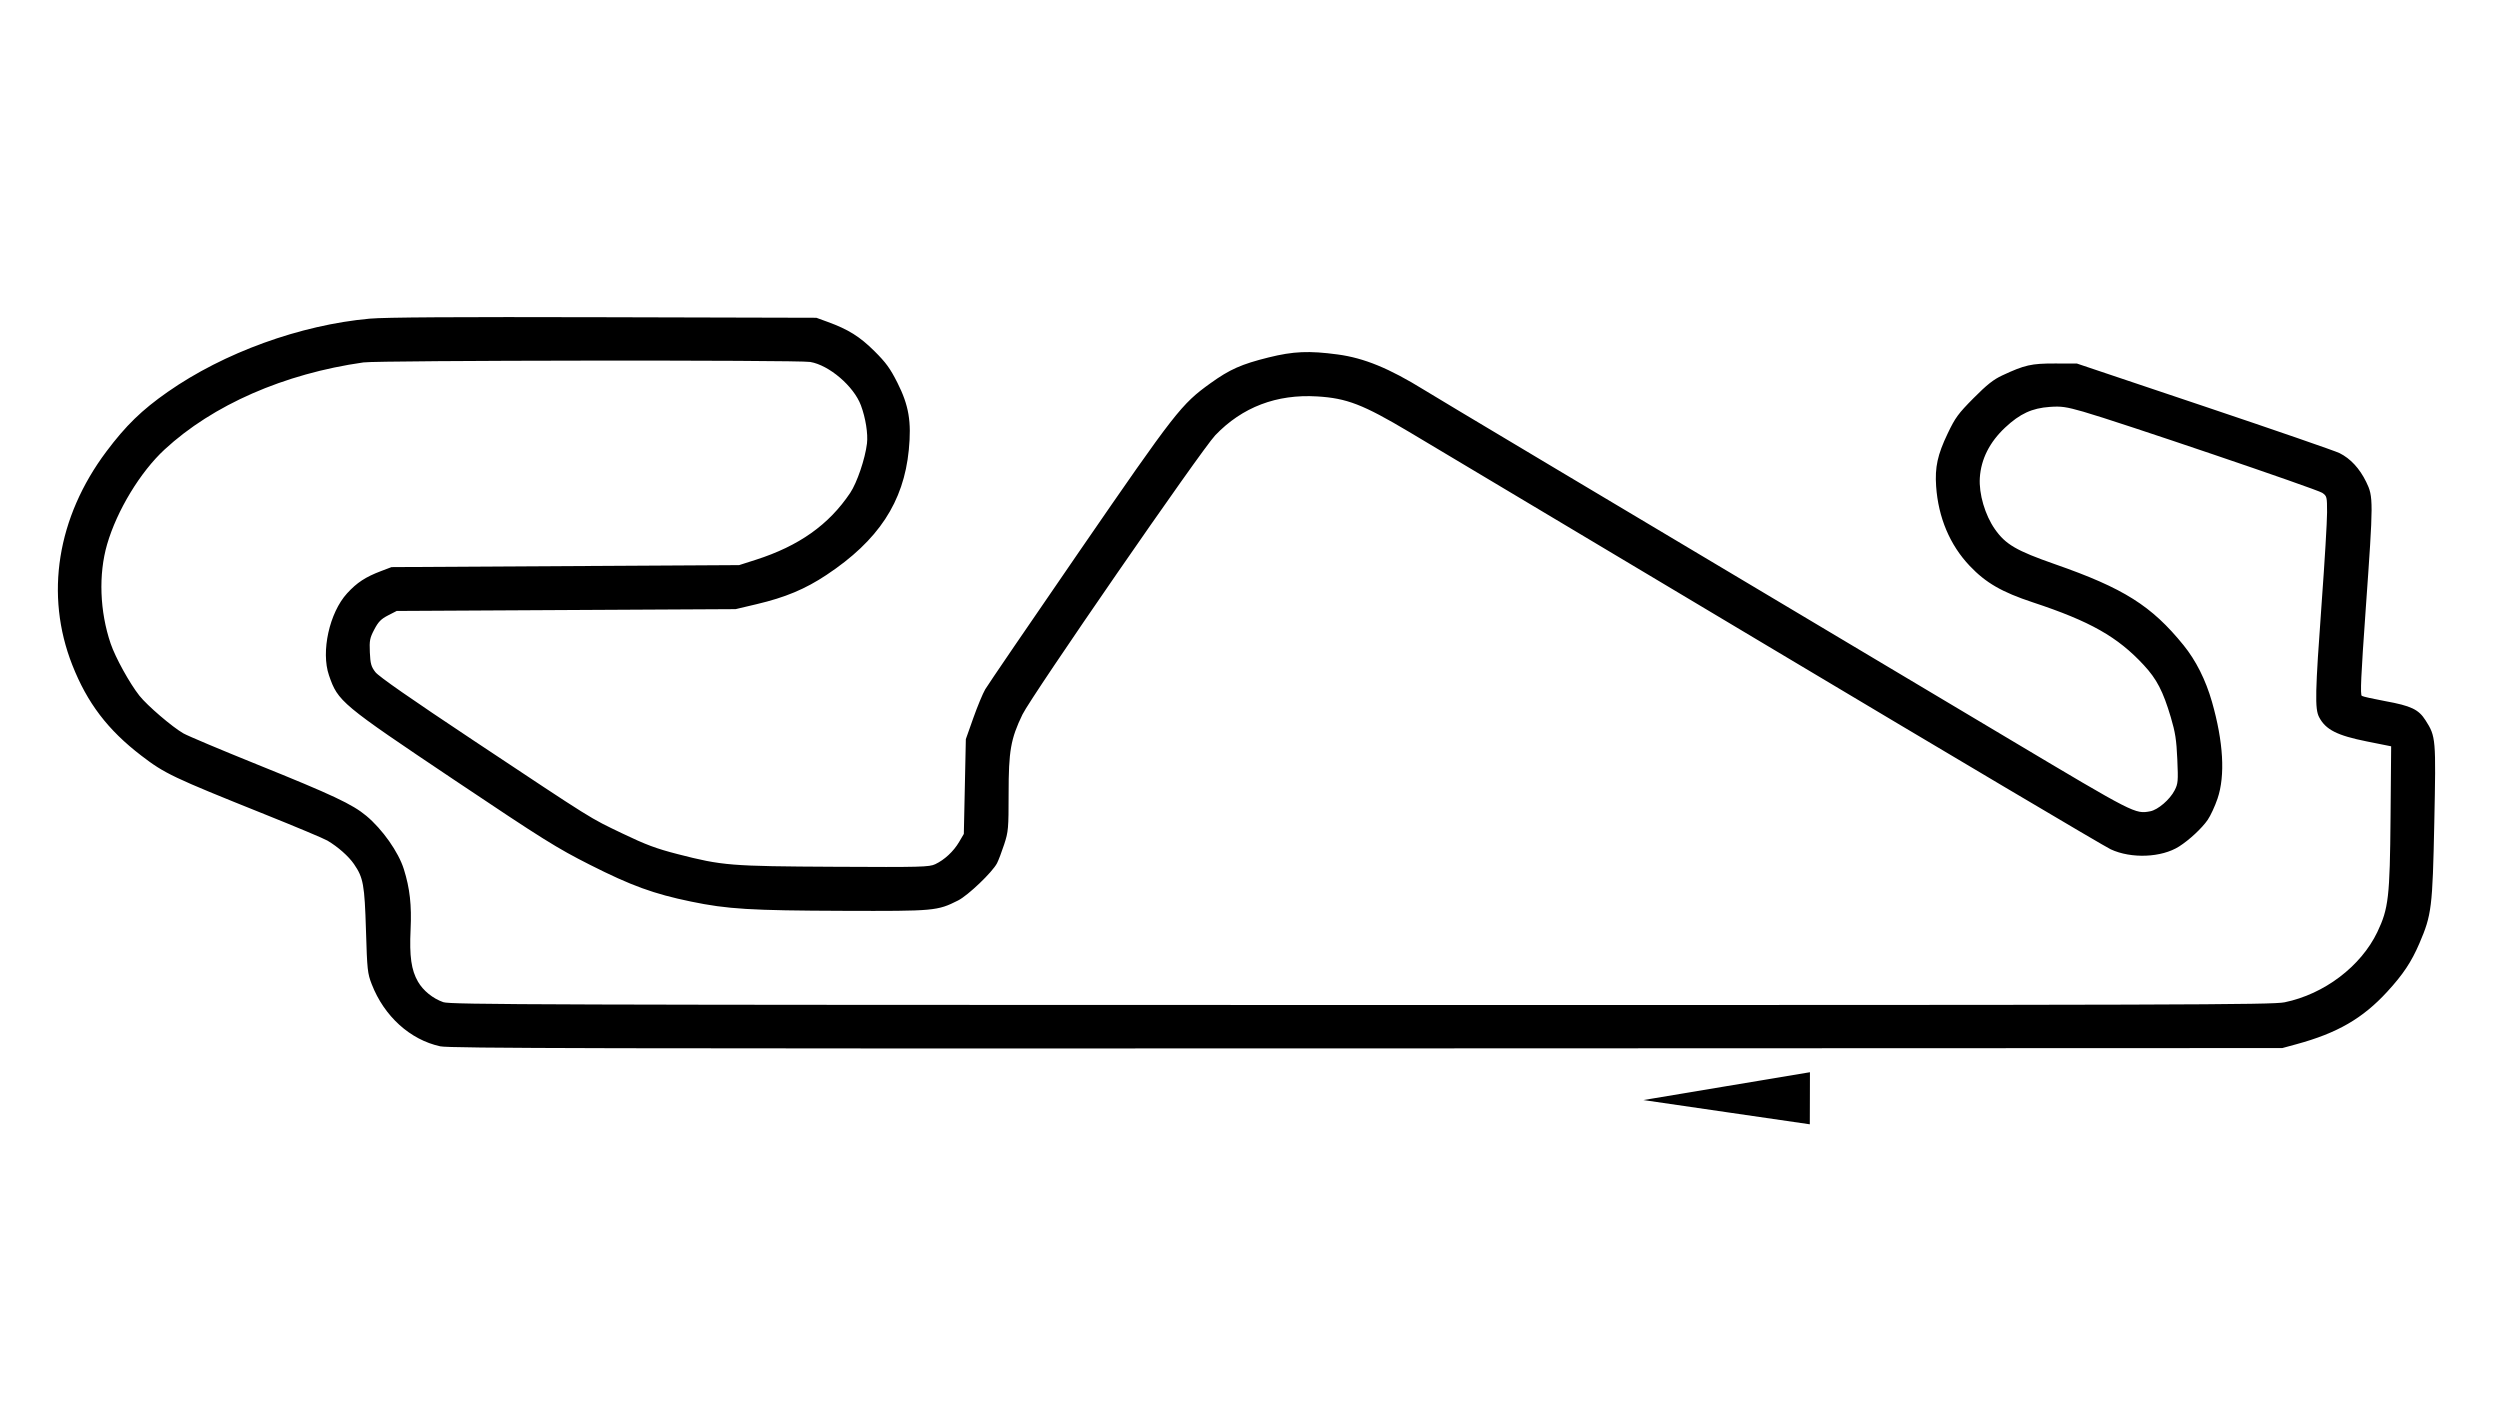
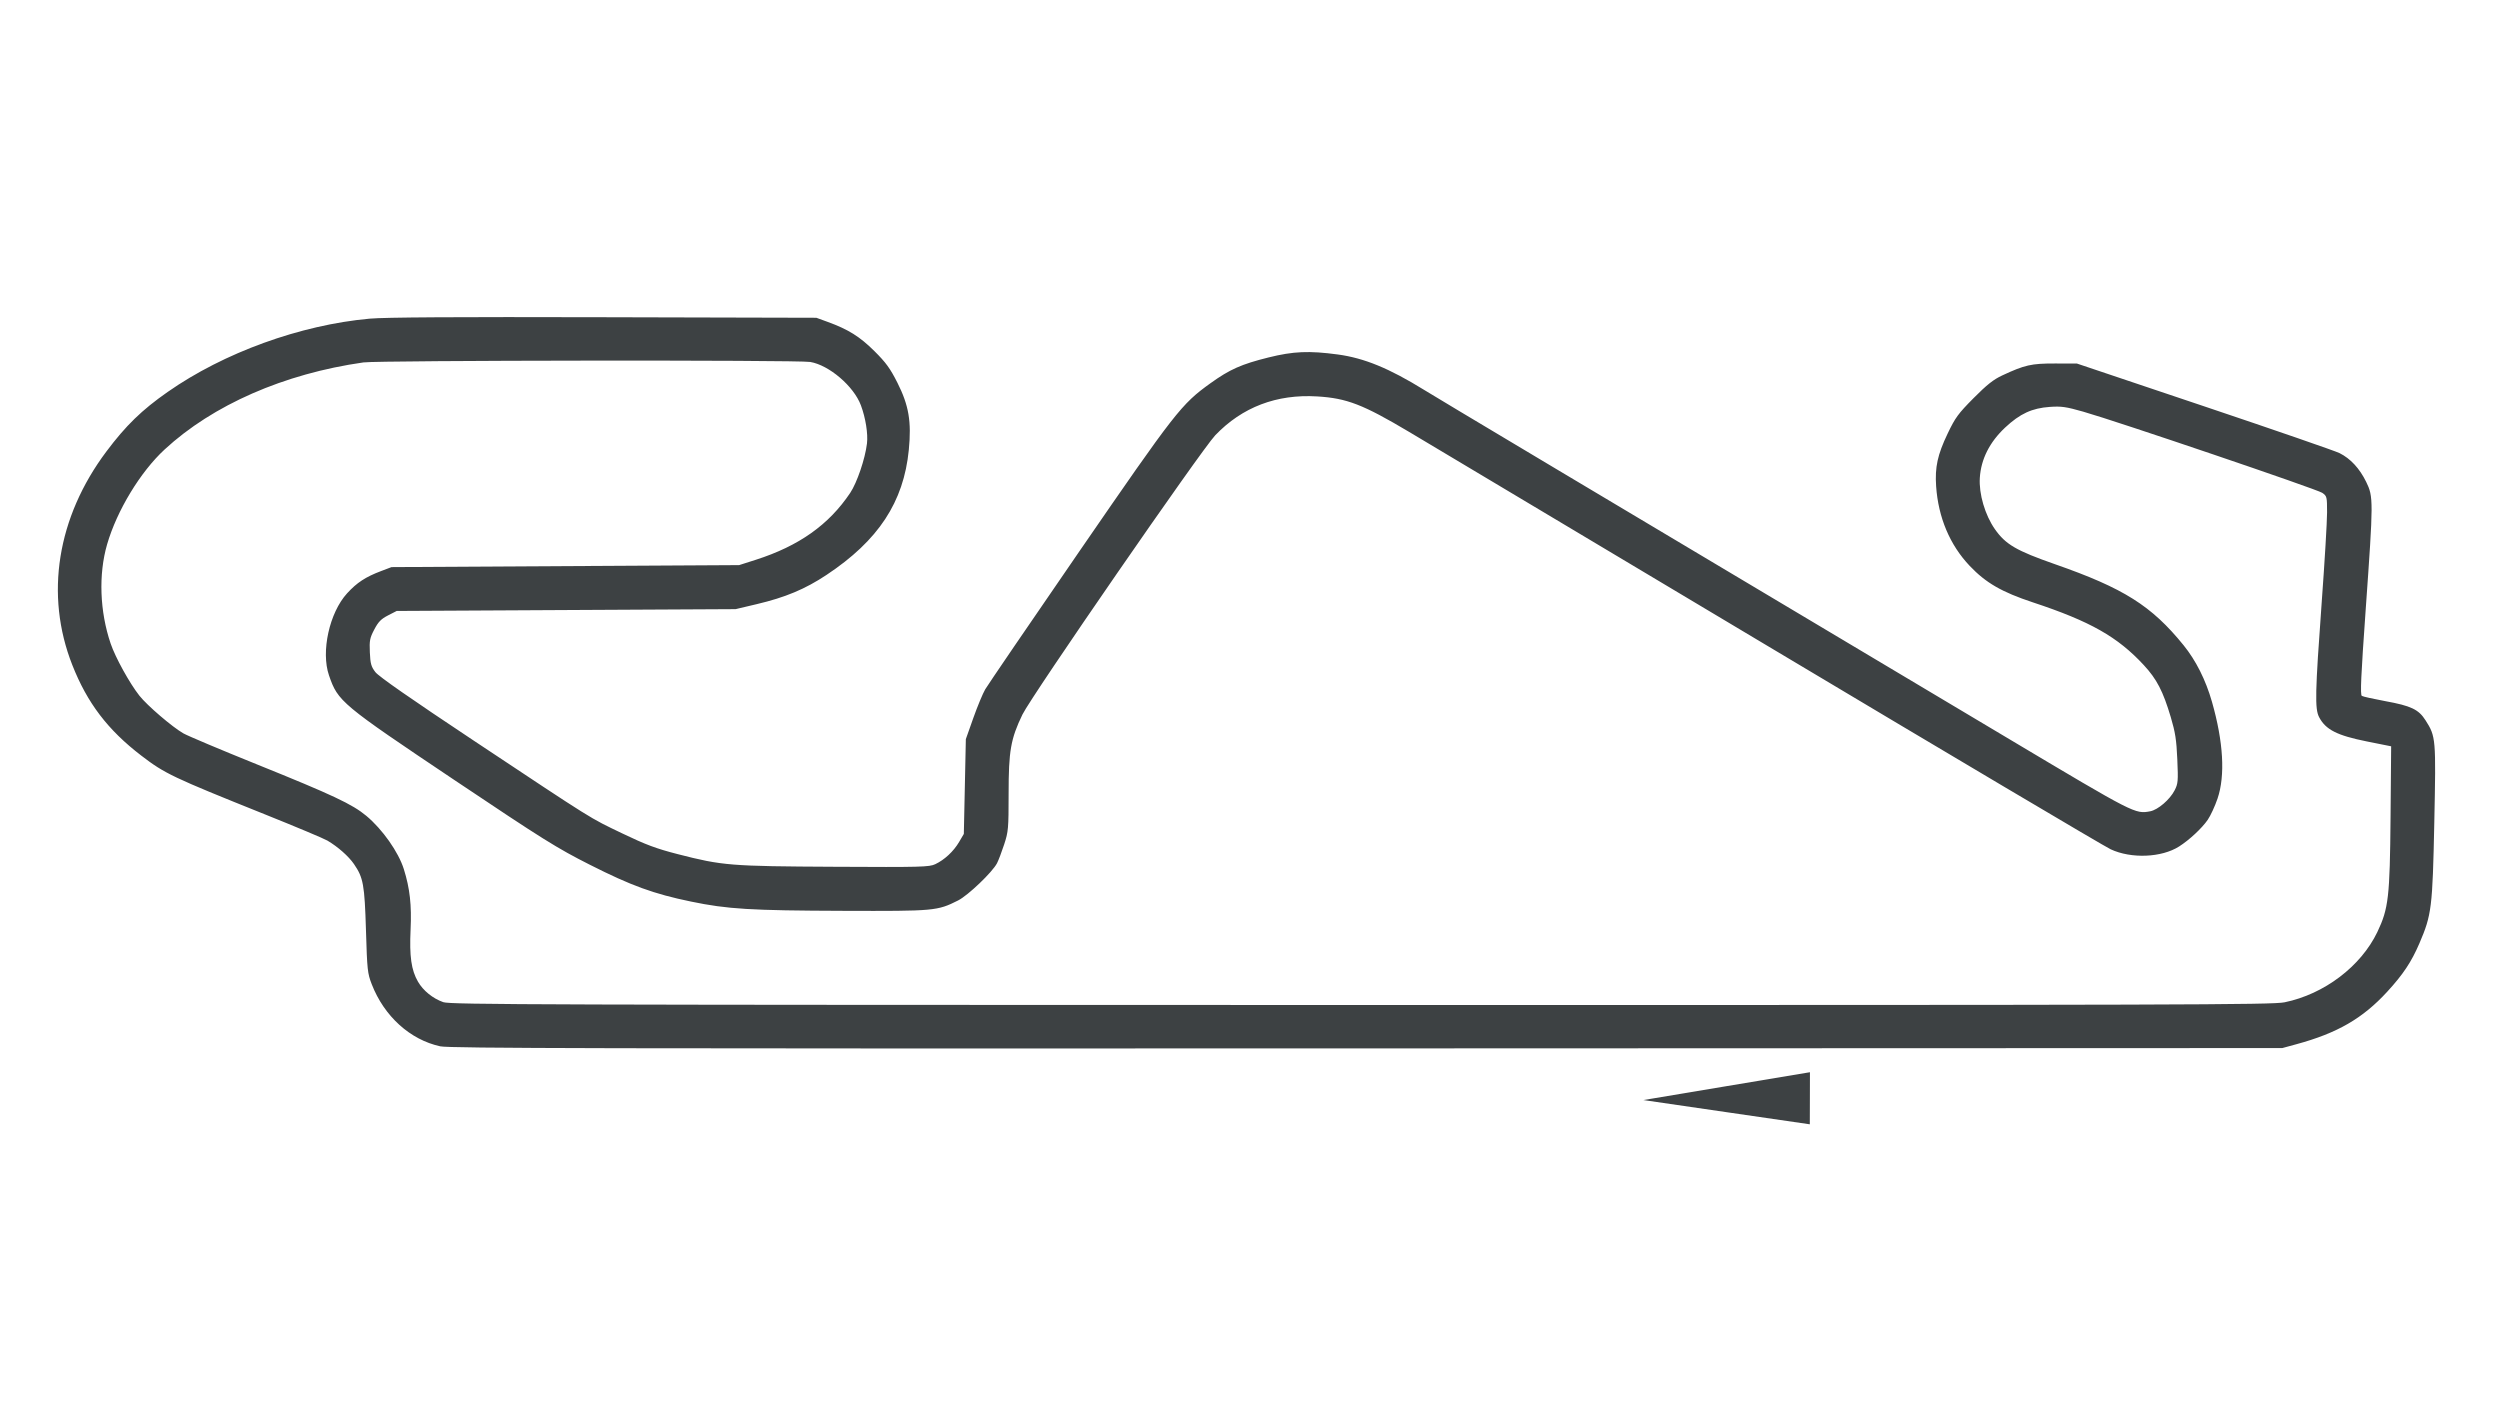
<svg xmlns="http://www.w3.org/2000/svg" width="128" height="72" viewBox="0 0 128 72" fill="none">
-   <path d="M92.669 54.898L92.666 56.231L92.662 57.564L88.401 56.944L84.14 56.323L88.405 55.61L92.669 54.898Z" fill="black" />
-   <path d="M22.542 53.572C20.996 53.235 19.67 52.033 19.033 50.393C18.817 49.836 18.798 49.66 18.738 47.64C18.667 45.295 18.603 44.938 18.124 44.241C17.847 43.839 17.306 43.36 16.764 43.039C16.591 42.936 15.135 42.325 13.528 41.681C8.834 39.798 8.439 39.611 7.236 38.689C5.518 37.373 4.468 35.994 3.701 34.046C2.288 30.456 2.922 26.485 5.447 23.117C6.444 21.787 7.259 20.994 8.584 20.068C11.461 18.056 15.371 16.637 18.927 16.315C19.704 16.245 23.359 16.222 30.921 16.242L41.798 16.27L42.382 16.483C43.439 16.869 44.019 17.232 44.77 17.977C45.363 18.567 45.576 18.86 45.949 19.599C46.532 20.756 46.673 21.589 46.531 23.035C46.268 25.709 44.974 27.673 42.316 29.437C41.224 30.162 40.211 30.586 38.742 30.933L37.663 31.188L28.986 31.234L20.31 31.281L19.865 31.51C19.511 31.692 19.369 31.837 19.164 32.229C18.934 32.666 18.91 32.792 18.936 33.4C18.962 33.981 19.003 34.13 19.218 34.411C19.387 34.633 21.025 35.774 24.251 37.917C30.483 42.057 30.153 41.851 31.865 42.673C33.069 43.251 33.603 43.45 34.697 43.731C36.993 44.321 37.367 44.351 42.742 44.379C47.164 44.403 47.578 44.392 47.884 44.247C48.358 44.024 48.821 43.593 49.105 43.111L49.348 42.697L49.4 40.27L49.451 37.843L49.833 36.764C50.043 36.171 50.318 35.509 50.443 35.294C50.568 35.079 52.734 31.904 55.257 28.238C60.197 21.061 60.482 20.695 61.978 19.62C62.962 18.913 63.562 18.646 64.946 18.302C66.224 17.985 67.02 17.951 68.494 18.149C69.843 18.331 71.126 18.857 72.912 19.961C73.722 20.462 80.055 24.241 102.917 37.868C109.312 41.68 109.318 41.683 110.092 41.538C110.487 41.464 111.101 40.936 111.342 40.463C111.516 40.121 111.527 39.995 111.478 38.877C111.435 37.881 111.374 37.493 111.144 36.719C110.749 35.392 110.427 34.77 109.765 34.056C108.422 32.605 107.022 31.813 104.086 30.842C102.492 30.315 101.675 29.843 100.85 28.974C99.834 27.905 99.24 26.497 99.13 24.899C99.063 23.918 99.202 23.283 99.719 22.2C100.109 21.383 100.257 21.181 101.045 20.386C101.73 19.696 102.066 19.43 102.517 19.221C103.672 18.683 104.002 18.609 105.214 18.611L106.337 18.613L112.854 20.804C116.438 22.009 119.555 23.086 119.781 23.198C120.343 23.477 120.81 23.981 121.149 24.674C121.522 25.438 121.521 25.624 121.126 31.173C120.879 34.643 120.838 35.575 120.926 35.63C120.988 35.668 121.527 35.788 122.125 35.898C123.451 36.14 123.834 36.323 124.188 36.881C124.718 37.714 124.725 37.801 124.636 42.112C124.546 46.471 124.5 46.841 123.874 48.298C123.463 49.254 123.039 49.891 122.223 50.779C120.965 52.147 119.672 52.894 117.573 53.465L116.854 53.661L69.978 53.678C30.782 53.692 23.009 53.675 22.542 53.572ZM116.97 51.318C119.001 50.901 120.879 49.477 121.72 47.72C122.293 46.519 122.361 45.932 122.396 41.847L122.427 38.211L121.179 37.961C119.658 37.656 119.074 37.359 118.739 36.719C118.515 36.29 118.533 35.483 118.871 30.841C119.023 28.769 119.146 26.699 119.146 26.24C119.146 25.431 119.138 25.4 118.899 25.233C118.636 25.049 108.384 21.568 106.66 21.077C105.778 20.826 105.541 20.792 104.953 20.833C104.039 20.896 103.422 21.181 102.665 21.889C101.869 22.634 101.428 23.507 101.367 24.463C101.314 25.286 101.632 26.37 102.138 27.093C102.686 27.875 103.234 28.195 105.214 28.887C108.736 30.117 110.158 31.013 111.797 33.034C112.431 33.815 112.934 34.817 113.253 35.934C113.838 37.982 113.938 39.709 113.538 40.887C113.406 41.276 113.179 41.767 113.033 41.978C112.74 42.404 112.092 43.008 111.571 43.339C110.673 43.912 109.117 43.975 108.065 43.483C107.734 43.328 99.848 38.654 90.541 33.096C81.233 27.537 72.958 22.597 72.151 22.116C69.787 20.709 68.956 20.388 67.442 20.297C65.365 20.171 63.602 20.843 62.22 22.287C61.52 23.019 52.801 35.646 52.349 36.584C51.748 37.83 51.641 38.445 51.641 40.632C51.641 42.426 51.627 42.58 51.414 43.232C51.29 43.613 51.124 44.048 51.047 44.198C50.811 44.654 49.564 45.846 49.055 46.103C47.99 46.639 47.862 46.651 43.191 46.635C38.41 46.619 37.248 46.548 35.377 46.16C33.462 45.764 32.322 45.348 30.202 44.276C28.502 43.416 27.817 42.987 23.288 39.953C17.449 36.039 17.306 35.921 16.844 34.578C16.426 33.362 16.866 31.37 17.771 30.379C18.275 29.828 18.715 29.54 19.513 29.238L20.045 29.036L28.944 28.985L37.843 28.934L38.697 28.661C40.906 27.953 42.437 26.869 43.53 25.237C43.88 24.713 44.295 23.491 44.389 22.707C44.448 22.209 44.319 21.397 44.078 20.752C43.712 19.773 42.451 18.695 41.483 18.532C40.855 18.425 19.364 18.449 18.607 18.556C14.547 19.133 10.896 20.732 8.428 23.014C7.185 24.162 5.985 26.143 5.484 27.87C5.038 29.41 5.106 31.305 5.665 32.951C5.909 33.668 6.636 34.984 7.138 35.62C7.539 36.126 8.825 37.228 9.393 37.551C9.616 37.678 11.315 38.394 13.169 39.142C17.032 40.701 18.038 41.174 18.754 41.77C19.581 42.458 20.404 43.627 20.677 44.502C20.985 45.485 21.081 46.344 21.022 47.596C20.958 48.965 21.057 49.666 21.4 50.261C21.666 50.722 22.163 51.125 22.697 51.311C23.062 51.438 27.58 51.453 69.689 51.456C111.856 51.46 116.343 51.447 116.97 51.318Z" fill="black" />
+   <path d="M92.669 54.898L92.666 56.231L92.662 57.564L88.401 56.944L84.14 56.323L88.405 55.61L92.669 54.898Z" fill="#3D4143" />
+   <path d="M22.542 53.572C20.996 53.235 19.67 52.033 19.033 50.393C18.817 49.836 18.798 49.66 18.738 47.64C18.667 45.295 18.603 44.938 18.124 44.241C17.847 43.839 17.306 43.36 16.764 43.039C16.591 42.936 15.135 42.325 13.528 41.681C8.834 39.798 8.439 39.611 7.236 38.689C5.518 37.373 4.468 35.994 3.701 34.046C2.288 30.456 2.922 26.485 5.447 23.117C6.444 21.787 7.259 20.994 8.584 20.068C11.461 18.056 15.371 16.637 18.927 16.315C19.704 16.245 23.359 16.222 30.921 16.242L41.798 16.27L42.382 16.483C43.439 16.869 44.019 17.232 44.77 17.977C45.363 18.567 45.576 18.86 45.949 19.599C46.532 20.756 46.673 21.589 46.531 23.035C46.268 25.709 44.974 27.673 42.316 29.437C41.224 30.162 40.211 30.586 38.742 30.933L37.663 31.188L28.986 31.234L20.31 31.281L19.865 31.51C19.511 31.692 19.369 31.837 19.164 32.229C18.934 32.666 18.91 32.792 18.936 33.4C18.962 33.981 19.003 34.13 19.218 34.411C19.387 34.633 21.025 35.774 24.251 37.917C30.483 42.057 30.153 41.851 31.865 42.673C33.069 43.251 33.603 43.45 34.697 43.731C36.993 44.321 37.367 44.351 42.742 44.379C47.164 44.403 47.578 44.392 47.884 44.247C48.358 44.024 48.821 43.593 49.105 43.111L49.348 42.697L49.4 40.27L49.451 37.843L49.833 36.764C50.043 36.171 50.318 35.509 50.443 35.294C50.568 35.079 52.734 31.904 55.257 28.238C60.197 21.061 60.482 20.695 61.978 19.62C62.962 18.913 63.562 18.646 64.946 18.302C66.224 17.985 67.02 17.951 68.494 18.149C69.843 18.331 71.126 18.857 72.912 19.961C73.722 20.462 80.055 24.241 102.917 37.868C109.312 41.68 109.318 41.683 110.092 41.538C110.487 41.464 111.101 40.936 111.342 40.463C111.516 40.121 111.527 39.995 111.478 38.877C111.435 37.881 111.374 37.493 111.144 36.719C110.749 35.392 110.427 34.77 109.765 34.056C108.422 32.605 107.022 31.813 104.086 30.842C102.492 30.315 101.675 29.843 100.85 28.974C99.834 27.905 99.24 26.497 99.13 24.899C99.063 23.918 99.202 23.283 99.719 22.2C100.109 21.383 100.257 21.181 101.045 20.386C101.73 19.696 102.066 19.43 102.517 19.221C103.672 18.683 104.002 18.609 105.214 18.611L106.337 18.613L112.854 20.804C116.438 22.009 119.555 23.086 119.781 23.198C120.343 23.477 120.81 23.981 121.149 24.674C121.522 25.438 121.521 25.624 121.126 31.173C120.879 34.643 120.838 35.575 120.926 35.63C120.988 35.668 121.527 35.788 122.125 35.898C123.451 36.14 123.834 36.323 124.188 36.881C124.718 37.714 124.725 37.801 124.636 42.112C124.546 46.471 124.5 46.841 123.874 48.298C123.463 49.254 123.039 49.891 122.223 50.779C120.965 52.147 119.672 52.894 117.573 53.465L116.854 53.661L69.978 53.678C30.782 53.692 23.009 53.675 22.542 53.572ZM116.97 51.318C119.001 50.901 120.879 49.477 121.72 47.72C122.293 46.519 122.361 45.932 122.396 41.847L122.427 38.211L121.179 37.961C119.658 37.656 119.074 37.359 118.739 36.719C118.515 36.29 118.533 35.483 118.871 30.841C119.023 28.769 119.146 26.699 119.146 26.24C119.146 25.431 119.138 25.4 118.899 25.233C118.636 25.049 108.384 21.568 106.66 21.077C105.778 20.826 105.541 20.792 104.953 20.833C104.039 20.896 103.422 21.181 102.665 21.889C101.869 22.634 101.428 23.507 101.367 24.463C101.314 25.286 101.632 26.37 102.138 27.093C102.686 27.875 103.234 28.195 105.214 28.887C108.736 30.117 110.158 31.013 111.797 33.034C112.431 33.815 112.934 34.817 113.253 35.934C113.838 37.982 113.938 39.709 113.538 40.887C113.406 41.276 113.179 41.767 113.033 41.978C112.74 42.404 112.092 43.008 111.571 43.339C110.673 43.912 109.117 43.975 108.065 43.483C107.734 43.328 99.848 38.654 90.541 33.096C81.233 27.537 72.958 22.597 72.151 22.116C69.787 20.709 68.956 20.388 67.442 20.297C65.365 20.171 63.602 20.843 62.22 22.287C61.52 23.019 52.801 35.646 52.349 36.584C51.748 37.83 51.641 38.445 51.641 40.632C51.641 42.426 51.627 42.58 51.414 43.232C51.29 43.613 51.124 44.048 51.047 44.198C50.811 44.654 49.564 45.846 49.055 46.103C47.99 46.639 47.862 46.651 43.191 46.635C38.41 46.619 37.248 46.548 35.377 46.16C33.462 45.764 32.322 45.348 30.202 44.276C28.502 43.416 27.817 42.987 23.288 39.953C17.449 36.039 17.306 35.921 16.844 34.578C16.426 33.362 16.866 31.37 17.771 30.379C18.275 29.828 18.715 29.54 19.513 29.238L20.045 29.036L28.944 28.985L37.843 28.934L38.697 28.661C40.906 27.953 42.437 26.869 43.53 25.237C43.88 24.713 44.295 23.491 44.389 22.707C44.448 22.209 44.319 21.397 44.078 20.752C43.712 19.773 42.451 18.695 41.483 18.532C40.855 18.425 19.364 18.449 18.607 18.556C14.547 19.133 10.896 20.732 8.428 23.014C7.185 24.162 5.985 26.143 5.484 27.87C5.038 29.41 5.106 31.305 5.665 32.951C5.909 33.668 6.636 34.984 7.138 35.62C7.539 36.126 8.825 37.228 9.393 37.551C9.616 37.678 11.315 38.394 13.169 39.142C17.032 40.701 18.038 41.174 18.754 41.77C19.581 42.458 20.404 43.627 20.677 44.502C20.985 45.485 21.081 46.344 21.022 47.596C20.958 48.965 21.057 49.666 21.4 50.261C21.666 50.722 22.163 51.125 22.697 51.311C23.062 51.438 27.58 51.453 69.689 51.456C111.856 51.46 116.343 51.447 116.97 51.318Z" fill="#3D4143" />
</svg>
